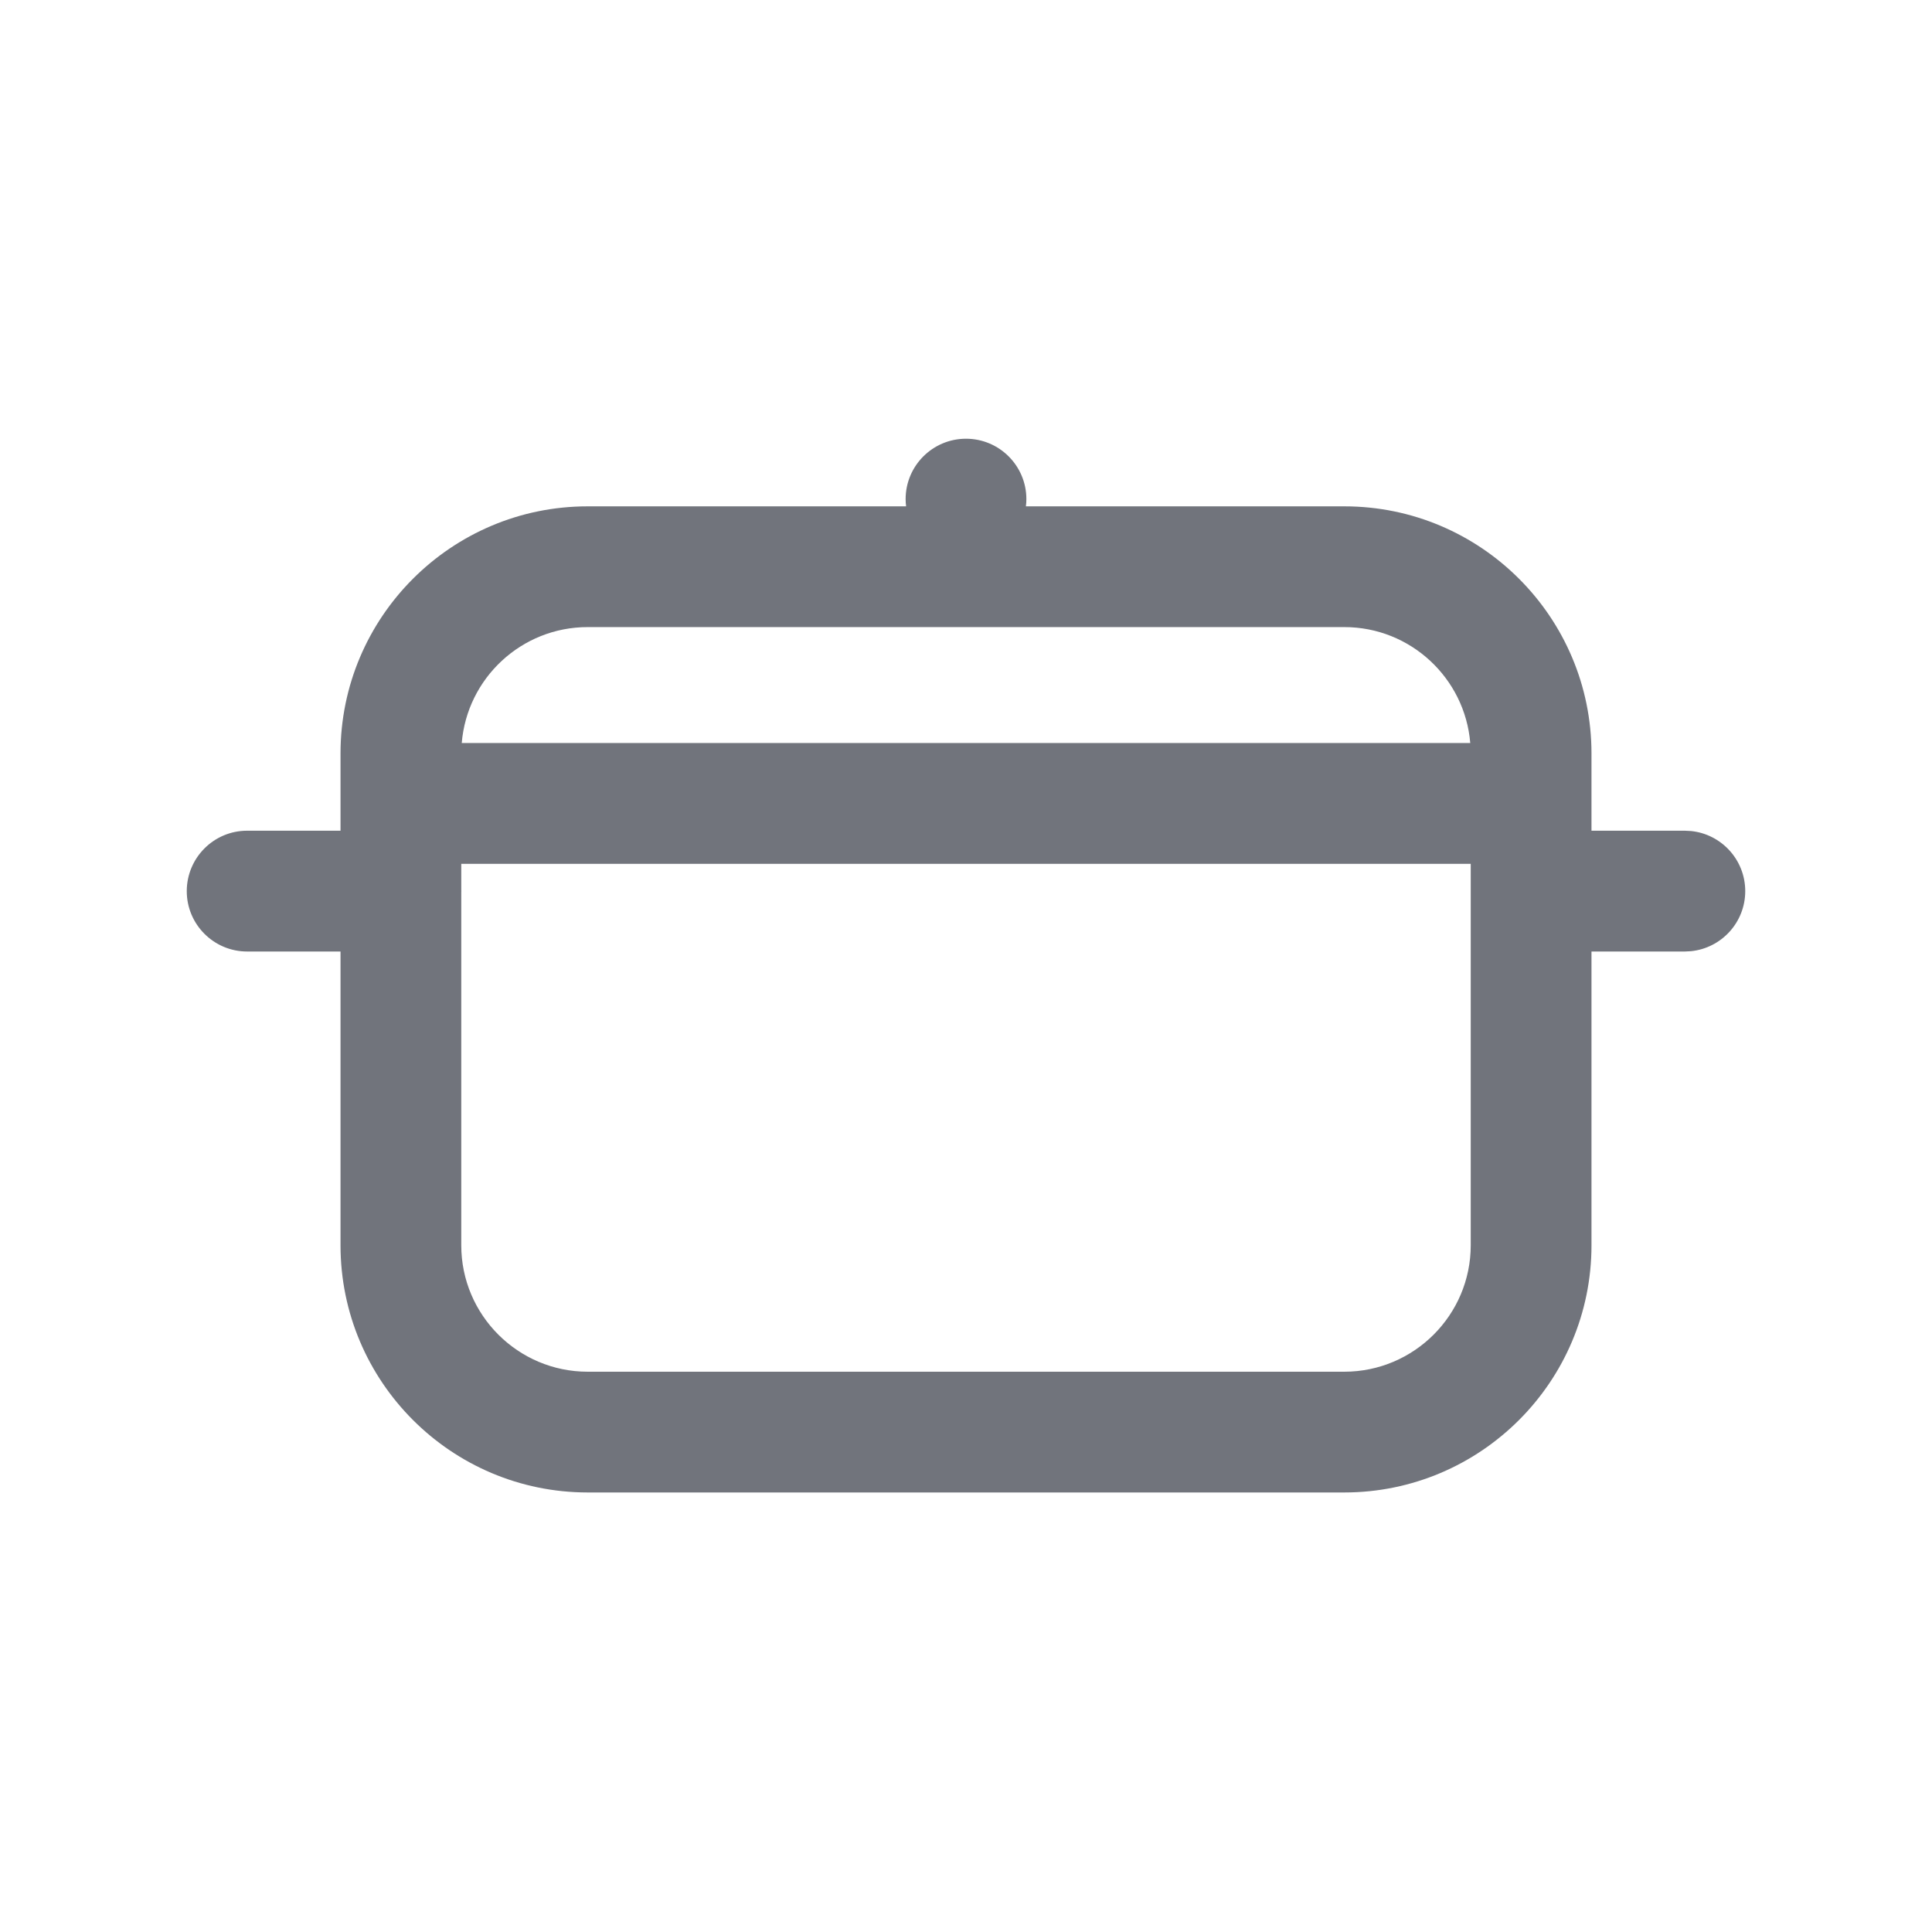
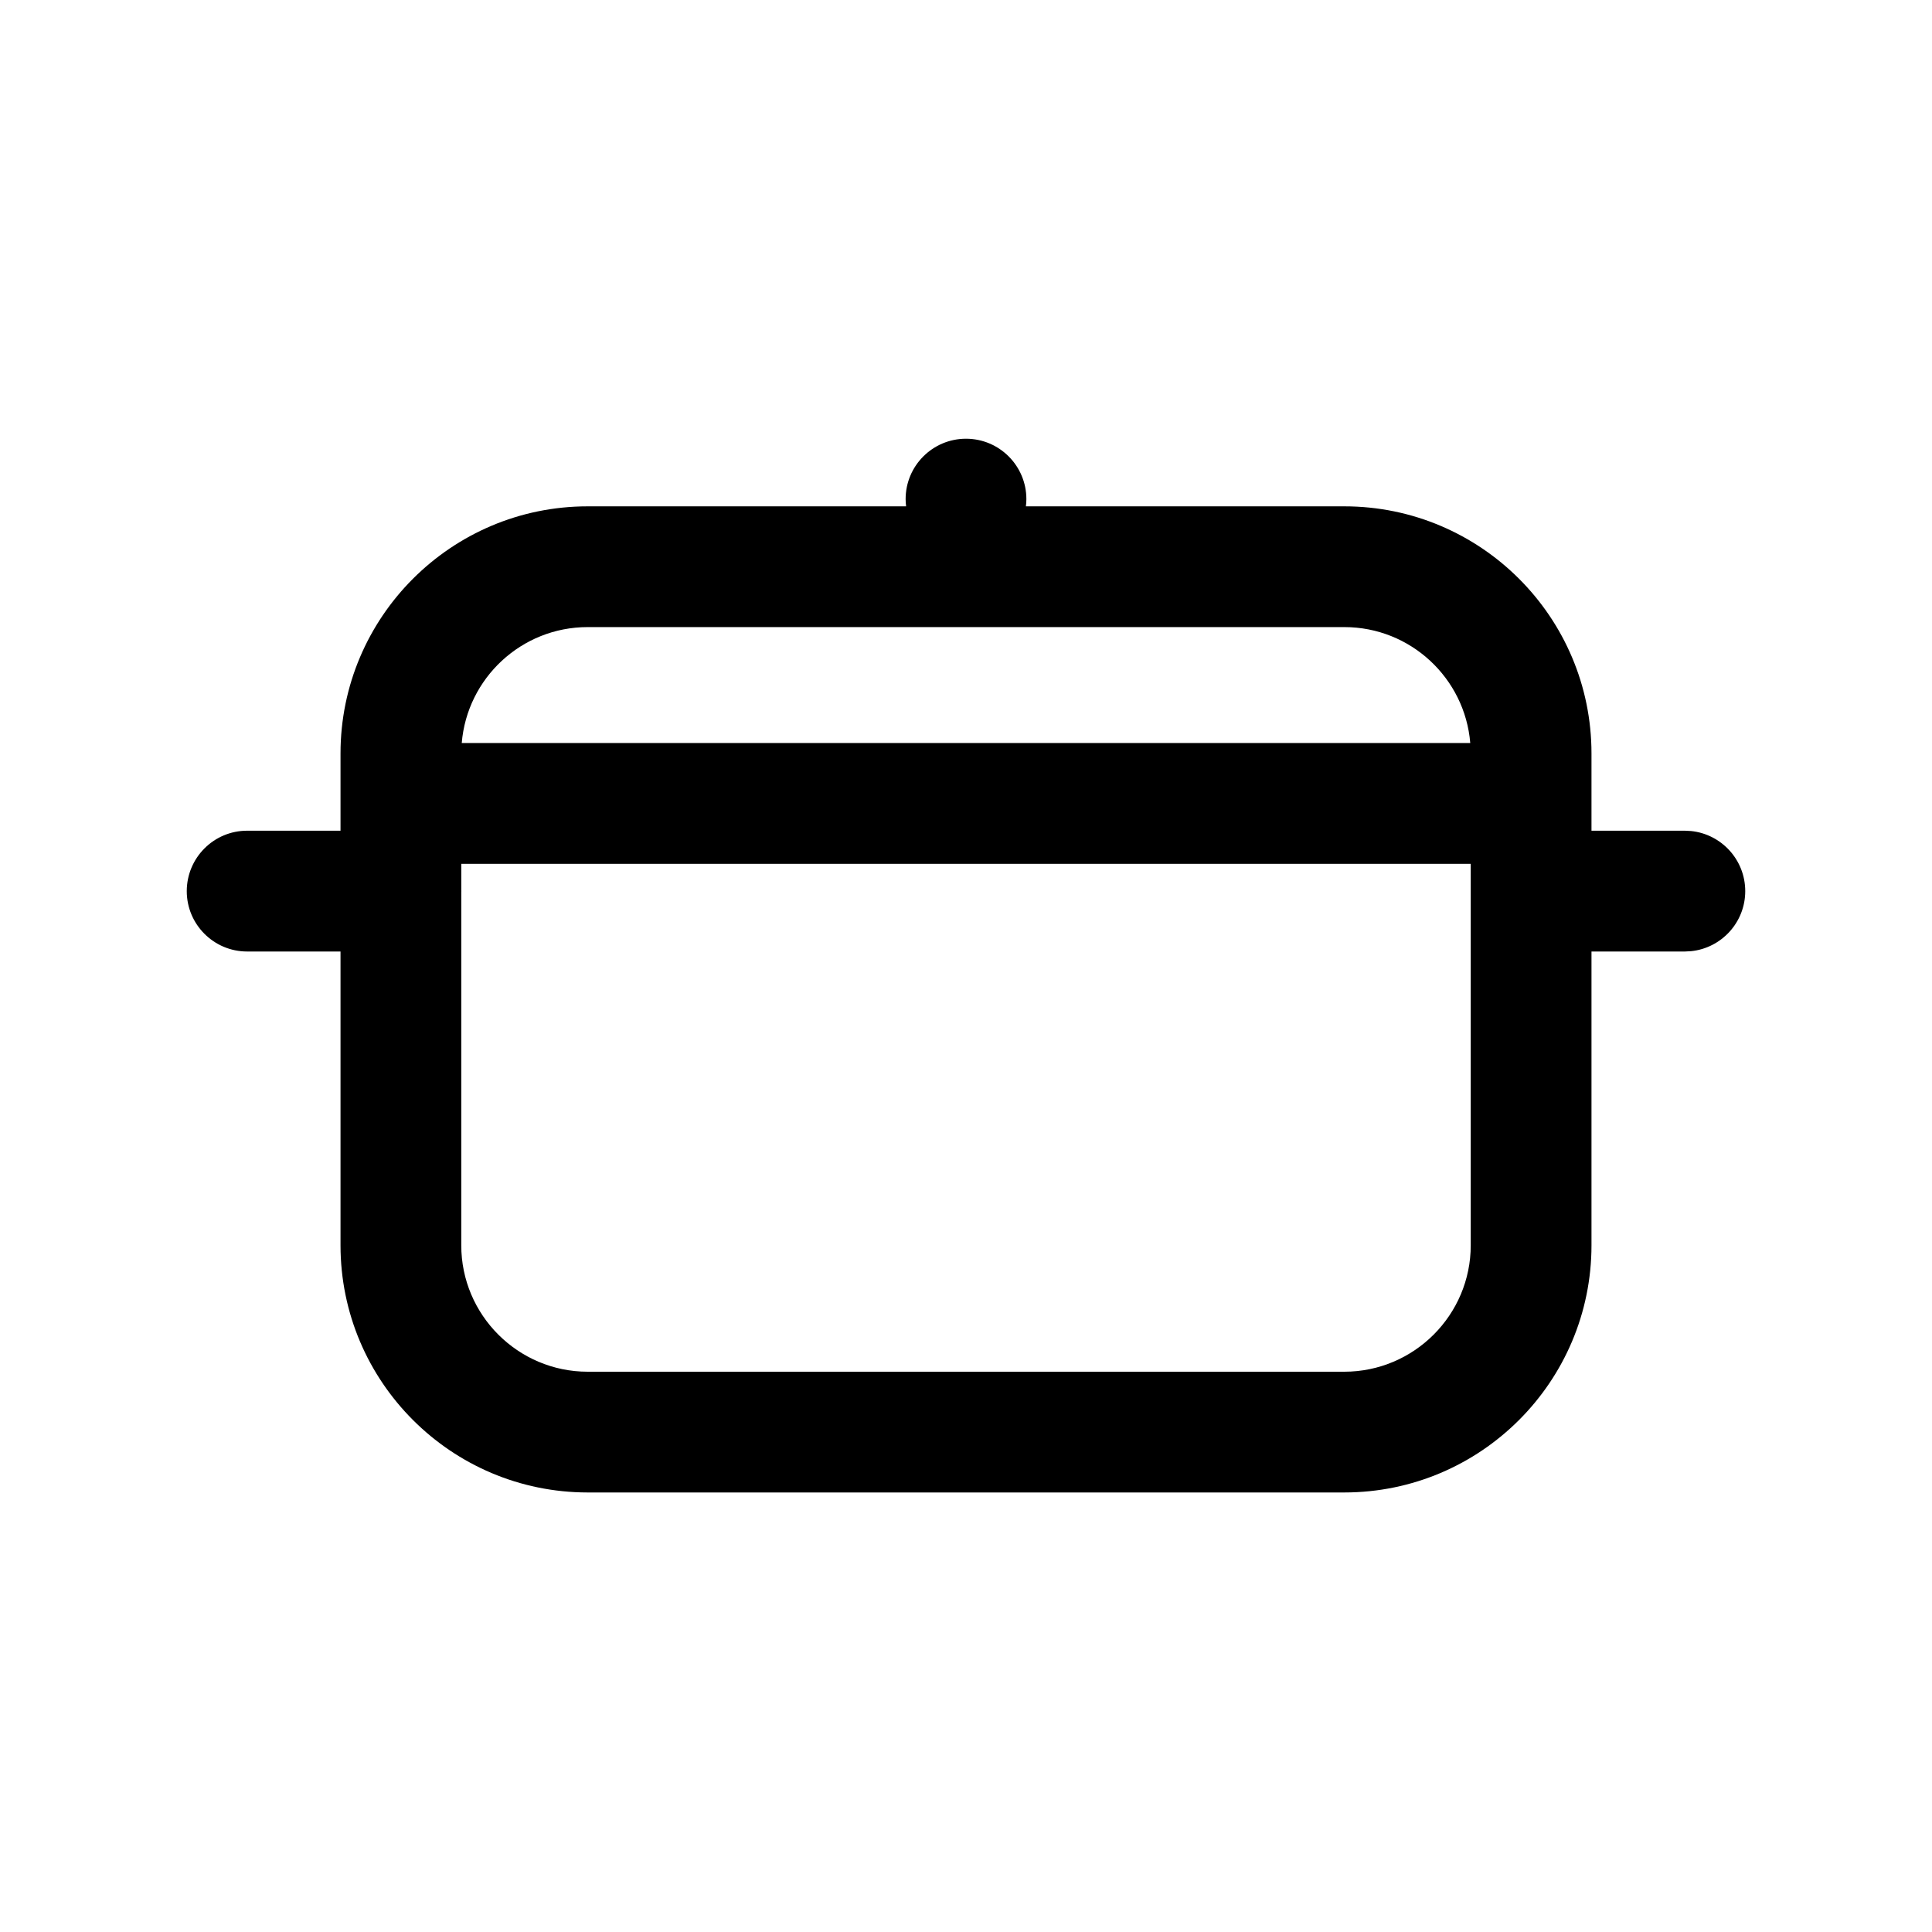
<svg xmlns="http://www.w3.org/2000/svg" width="36" height="36" viewBox="0 0 36 36" fill="none">
-   <path d="M18 8.175C18.621 8.175 19.125 8.679 19.125 9.3C19.125 9.345 19.122 9.39 19.116 9.435H25.05C27.591 9.435 29.655 11.499 29.655 14.04V15.479H31.395L31.51 15.485C32.077 15.543 32.52 16.022 32.52 16.605C32.52 17.187 32.077 17.666 31.51 17.724L31.395 17.73H29.655V23.204C29.655 25.745 27.591 27.809 25.05 27.81H10.95C8.409 27.809 6.345 25.745 6.345 23.204V17.73H4.605C3.984 17.73 3.48 17.226 3.48 16.605C3.481 15.983 3.984 15.479 4.605 15.479H6.345V14.04C6.345 11.499 8.409 9.435 10.95 9.435H16.884C16.878 9.39 16.875 9.345 16.875 9.3C16.875 8.679 17.379 8.175 18 8.175ZM8.595 16.586C8.595 16.592 8.596 16.598 8.596 16.605C8.596 16.61 8.595 16.616 8.595 16.622V23.204C8.595 24.503 9.652 25.559 10.95 25.56H25.05C26.348 25.559 27.405 24.503 27.405 23.204V16.096H8.595V16.586ZM10.95 11.685C9.717 11.685 8.703 12.637 8.604 13.845H27.396C27.297 12.637 26.283 11.685 25.05 11.685H10.95Z" fill="#71747C" />
+   <path d="M18 8.175C18.621 8.175 19.125 8.679 19.125 9.3C19.125 9.345 19.122 9.39 19.116 9.435H25.05C27.591 9.435 29.655 11.499 29.655 14.04V15.479H31.395L31.51 15.485C32.077 15.543 32.52 16.022 32.52 16.605C32.52 17.187 32.077 17.666 31.51 17.724L31.395 17.73H29.655V23.204C29.655 25.745 27.591 27.809 25.05 27.81H10.95C8.409 27.809 6.345 25.745 6.345 23.204V17.73H4.605C3.984 17.73 3.48 17.226 3.48 16.605C3.481 15.983 3.984 15.479 4.605 15.479H6.345V14.04C6.345 11.499 8.409 9.435 10.95 9.435H16.884C16.878 9.39 16.875 9.345 16.875 9.3C16.875 8.679 17.379 8.175 18 8.175ZM8.595 16.586C8.595 16.592 8.596 16.598 8.596 16.605C8.596 16.61 8.595 16.616 8.595 16.622V23.204C8.595 24.503 9.652 25.559 10.95 25.56H25.05C26.348 25.559 27.405 24.503 27.405 23.204V16.096H8.595V16.586ZM10.95 11.685C9.717 11.685 8.703 12.637 8.604 13.845H27.396C27.297 12.637 26.283 11.685 25.05 11.685H10.95Z" fill="currentColor" />
</svg>
